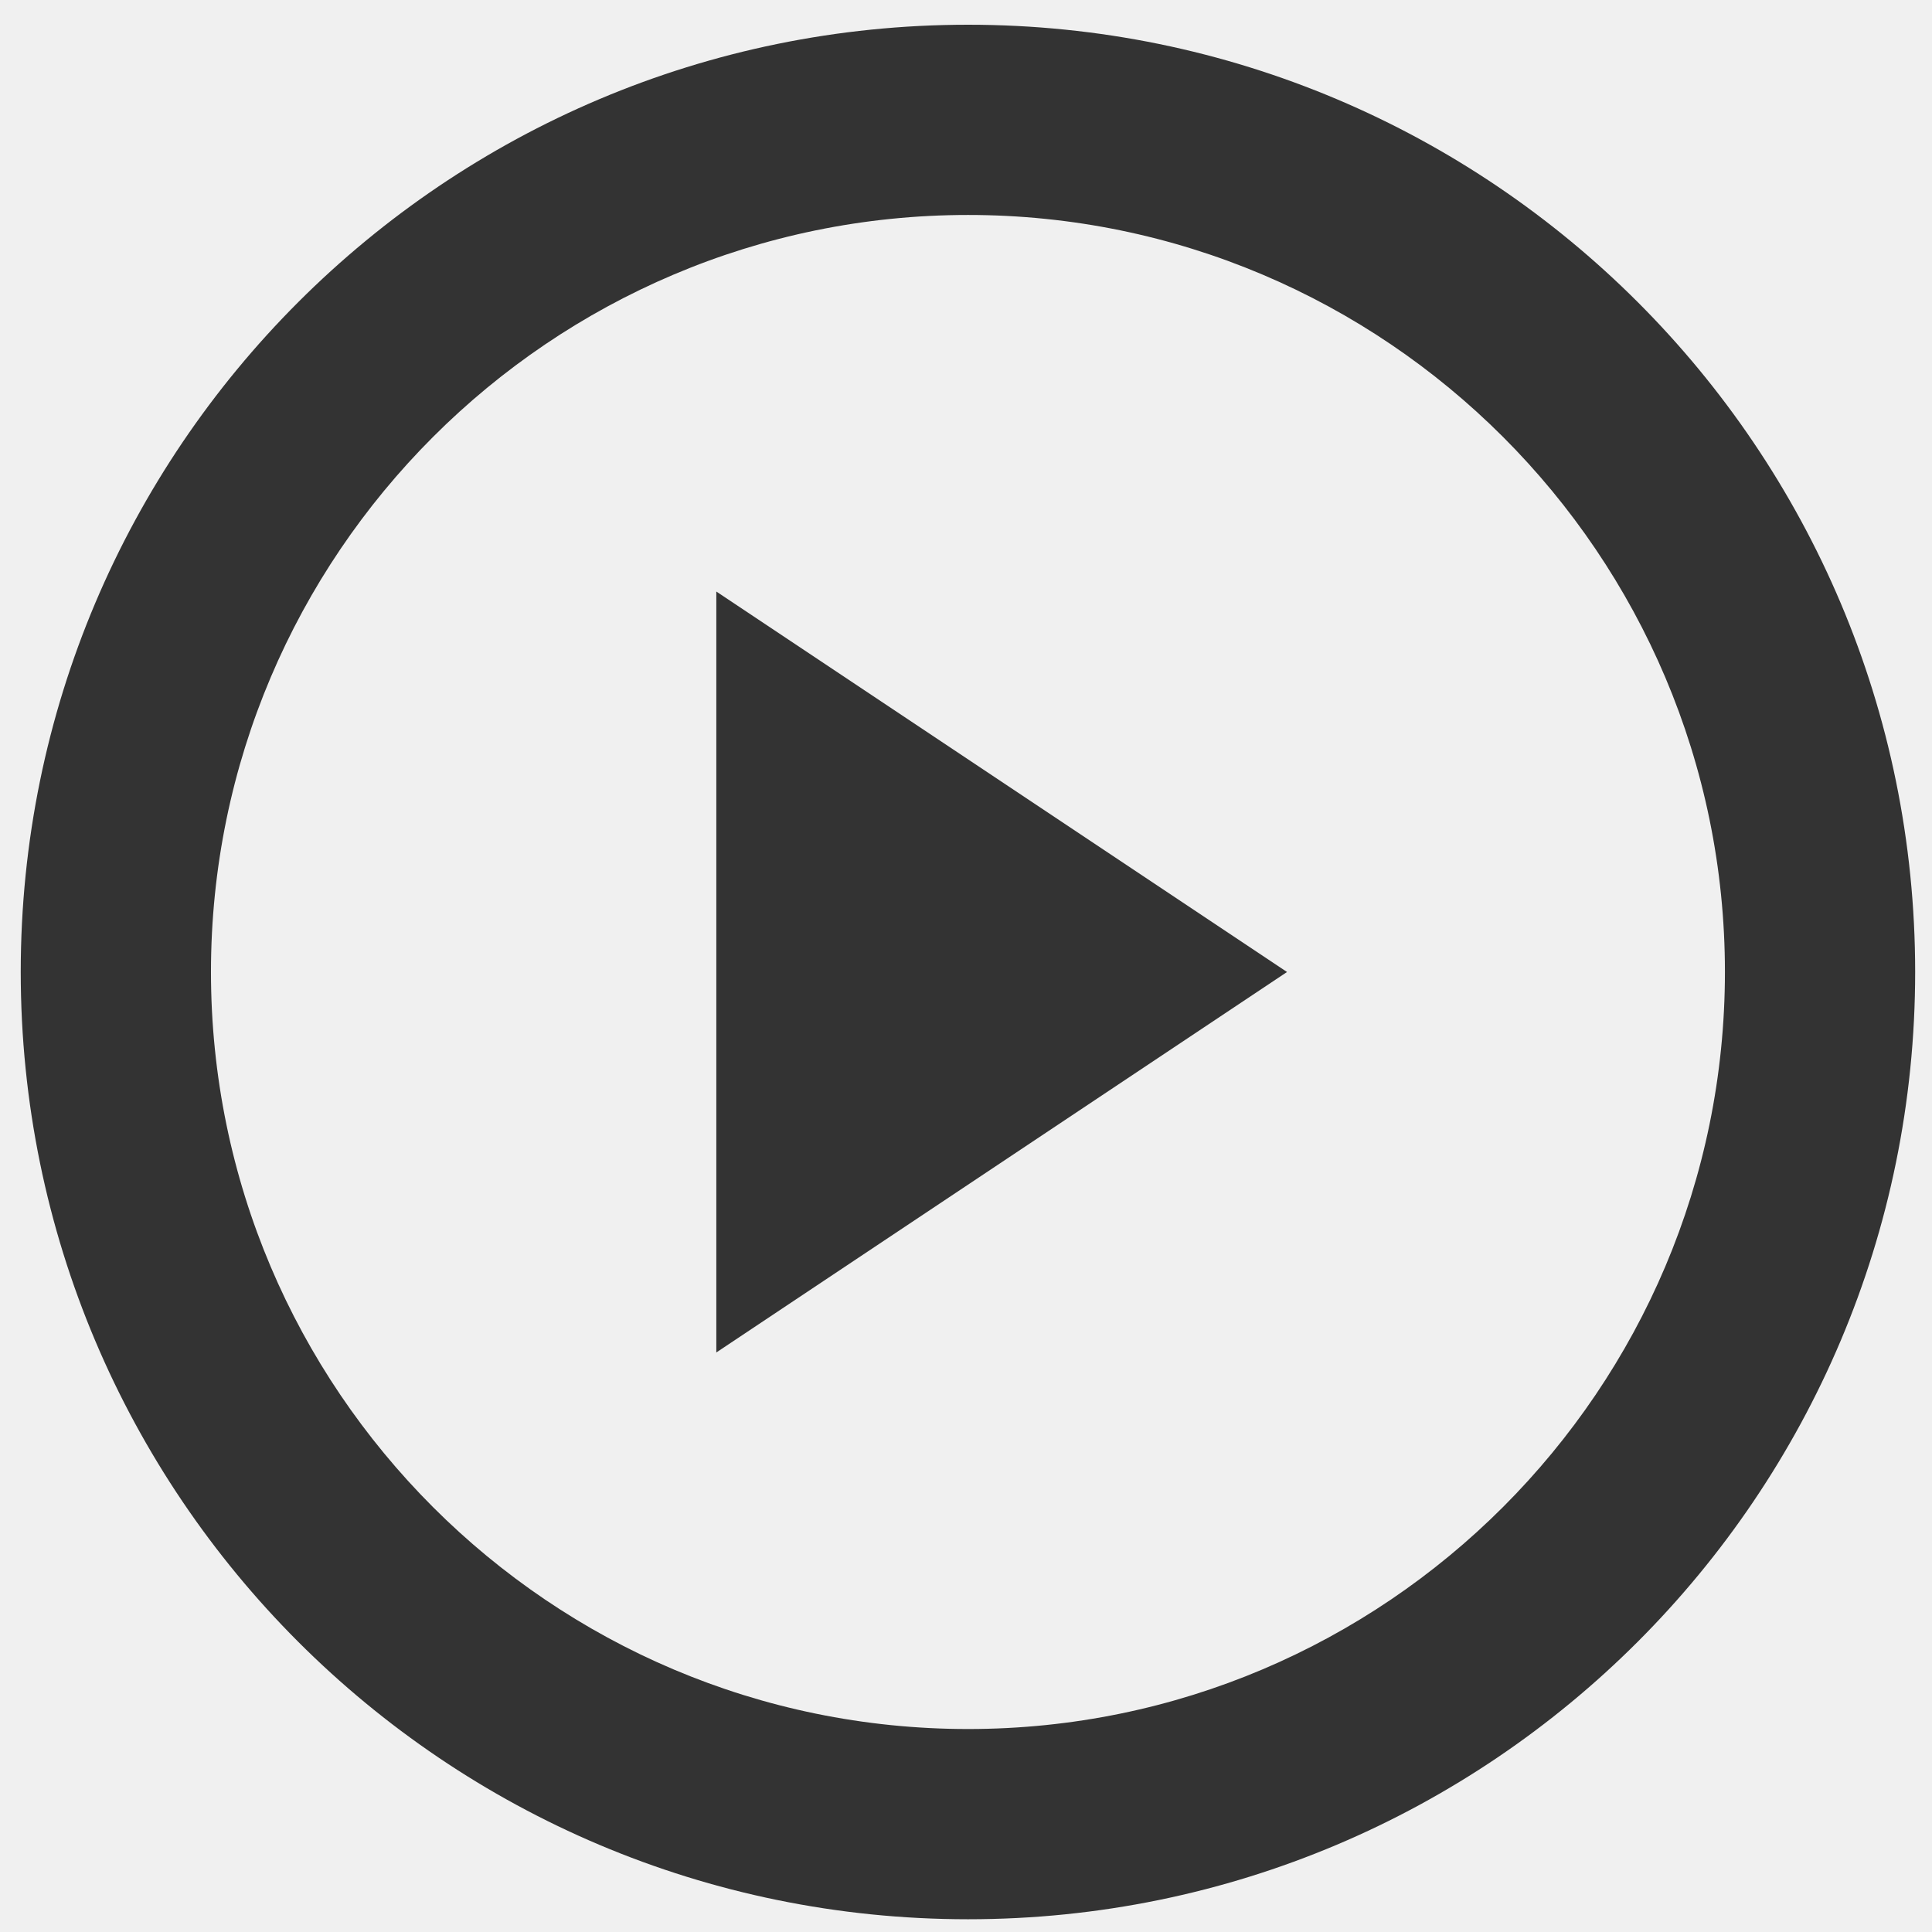
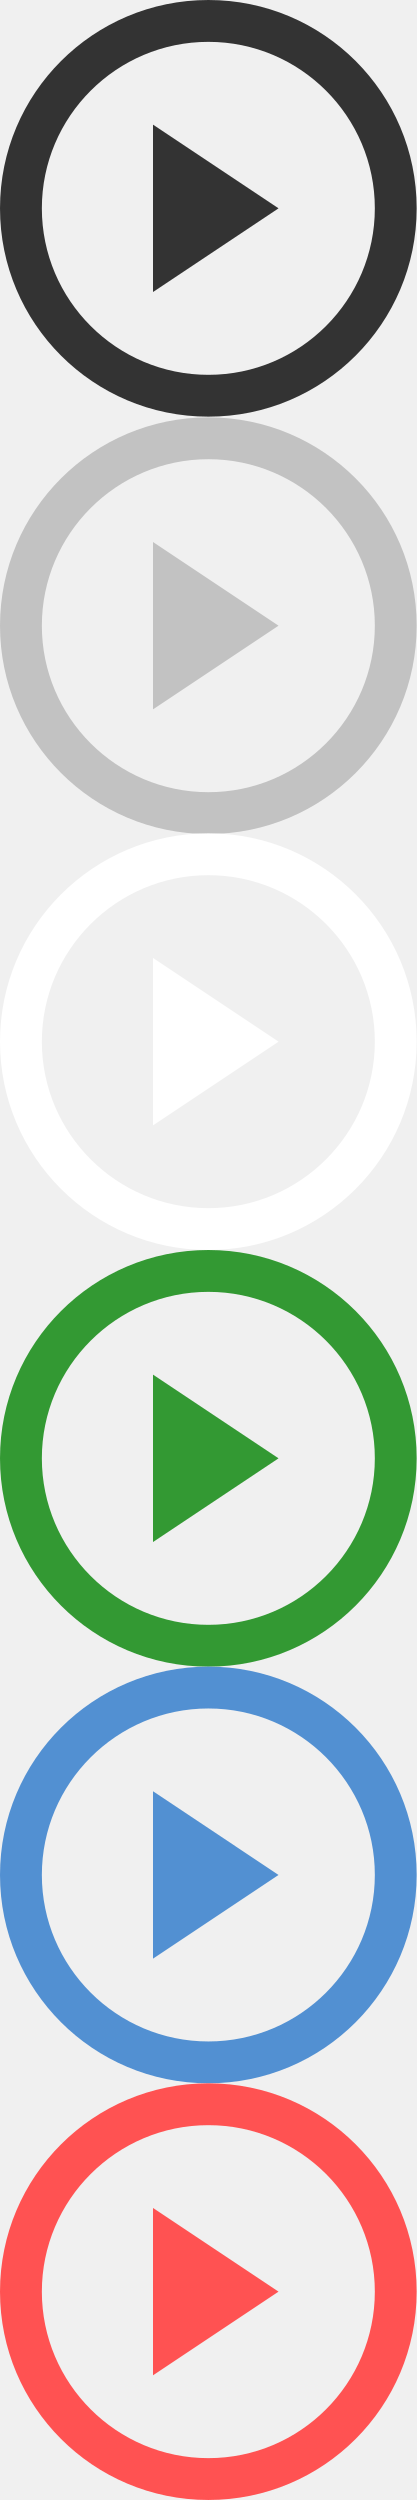
- <svg xmlns="http://www.w3.org/2000/svg" version="1.1" id="Layer_1" x="0px" y="0px" width="20.312px" height="20.312px" viewBox="0 0 20.312 20.312" enable-background="new 0 0 20.312 20.312" xml:space="preserve">
+ <svg xmlns="http://www.w3.org/2000/svg" version="1.1" id="Layer_1" x="0px" y="0px" width="20px" height="120px" viewBox="0 0 20 120" enable-background="new 0 0 20 120" xml:space="preserve">
  <g>
-     <polygon fill="#333333" points="7.531,6.219 13.531,10.219 7.531,14.219  " />
+     <polygon fill="#333333" points="7.344,5.983 13.369,10 7.344,14.017  " />
    <g>
-       <path fill="#333333" d="M10.178,2.26c4.388,0,7.957,3.57,7.957,7.958c0,4.39-3.569,7.96-7.957,7.96c-4.39,0-7.96-3.57-7.96-7.96    C2.219,5.831,5.789,2.26,10.178,2.26 M10.178,0.26c-5.5,0-9.96,4.458-9.96,9.958s4.458,9.96,9.96,9.96    c5.498,0,9.957-4.46,9.957-9.96S15.677,0.26,10.178,0.26L10.178,0.26z" />
+       <path fill="#333333" d="M10.003,2.009c4.406,0,7.989,3.585,7.989,7.99c0,4.408-3.583,7.993-7.989,7.993    c-4.409,0-7.994-3.585-7.994-7.993C2.01,5.595,5.595,2.009,10.003,2.009 M10.003,0C4.479,0,0,4.477,0,9.999S4.477,20,10.003,20    C15.521,20,20,15.521,20,9.999S15.523,0,10.003,0L10.003,0z" />
+     </g>
+   </g>
+   <g>
+     <polygon fill="#C2C2C2" points="7.344,26.017 13.369,30.033 7.344,34.05  " />
+     <g>
+       <path fill="#C2C2C2" d="M10.003,22.042c4.406,0,7.989,3.585,7.989,7.99c0,4.408-3.583,7.993-7.989,7.993    c-4.409,0-7.994-3.585-7.994-7.993C2.01,25.628,5.595,22.042,10.003,22.042 M10.003,20.033C4.479,20.033,0,24.51,0,30.032    c0,5.522,4.477,10.001,10.003,10.001c5.521,0,9.997-4.479,9.997-10.001C20,24.51,15.523,20.033,10.003,20.033L10.003,20.033z" />
+     </g>
+   </g>
+   <g>
+     <polygon fill="#FFFFFF" points="7.344,45.983 13.369,50 7.344,54.017  " />
+     <g>
+       <path fill="#FFFFFF" d="M10.003,42.009c4.406,0,7.989,3.585,7.989,7.99c0,4.408-3.583,7.993-7.989,7.993    c-4.409,0-7.994-3.585-7.994-7.993C2.01,45.595,5.595,42.009,10.003,42.009 M10.003,40C4.479,40,0,44.477,0,49.999    S4.477,60,10.003,60C15.521,60,20,55.521,20,49.999S15.523,40,10.003,40L10.003,40z" />
+     </g>
+   </g>
+   <g>
+     <polygon fill="#339933" points="7.344,65.982 13.369,70 7.344,74.018  " />
+     <g>
+       <path fill="#339933" d="M10.003,62.009c4.406,0,7.989,3.585,7.989,7.99c0,4.408-3.583,7.993-7.989,7.993    c-4.409,0-7.994-3.585-7.994-7.993C2.01,65.596,5.595,62.009,10.003,62.009 M10.003,60C4.479,60,0,64.477,0,69.999    S4.477,80,10.003,80C15.521,80,20,75.521,20,69.999S15.523,60,10.003,60L10.003,60z" />
+     </g>
+   </g>
+   <g>
+     <polygon fill="#5290D2" points="7.344,85.98 13.369,89.998 7.344,94.016  " />
+     <g>
+       <path fill="#5290D2" d="M10.003,82.007c4.406,0,7.989,3.585,7.989,7.99c0,4.407-3.583,7.993-7.989,7.993    c-4.409,0-7.994-3.586-7.994-7.993C2.01,85.593,5.595,82.007,10.003,82.007 M10.003,79.998C4.479,79.998,0,84.475,0,89.997    s4.477,10.001,10.003,10.001c5.521,0,9.997-4.479,9.997-10.001S15.523,79.998,10.003,79.998L10.003,79.998z" />
+     </g>
+   </g>
+   <g>
+     <polygon fill="#FF5252" points="7.344,105.982 13.369,109.999 7.344,114.016  " />
+     <g>
+       <path fill="#FF5252" d="M10.003,102.008c4.406,0,7.989,3.585,7.989,7.99c0,4.408-3.583,7.993-7.989,7.993    c-4.409,0-7.994-3.585-7.994-7.993C2.01,105.594,5.595,102.008,10.003,102.008 M10.003,99.999C4.479,99.999,0,104.477,0,109.998    s4.477,10.001,10.003,10.001c5.521,0,9.997-4.479,9.997-10.001S15.523,99.999,10.003,99.999L10.003,99.999z" />
    </g>
  </g>
</svg>
